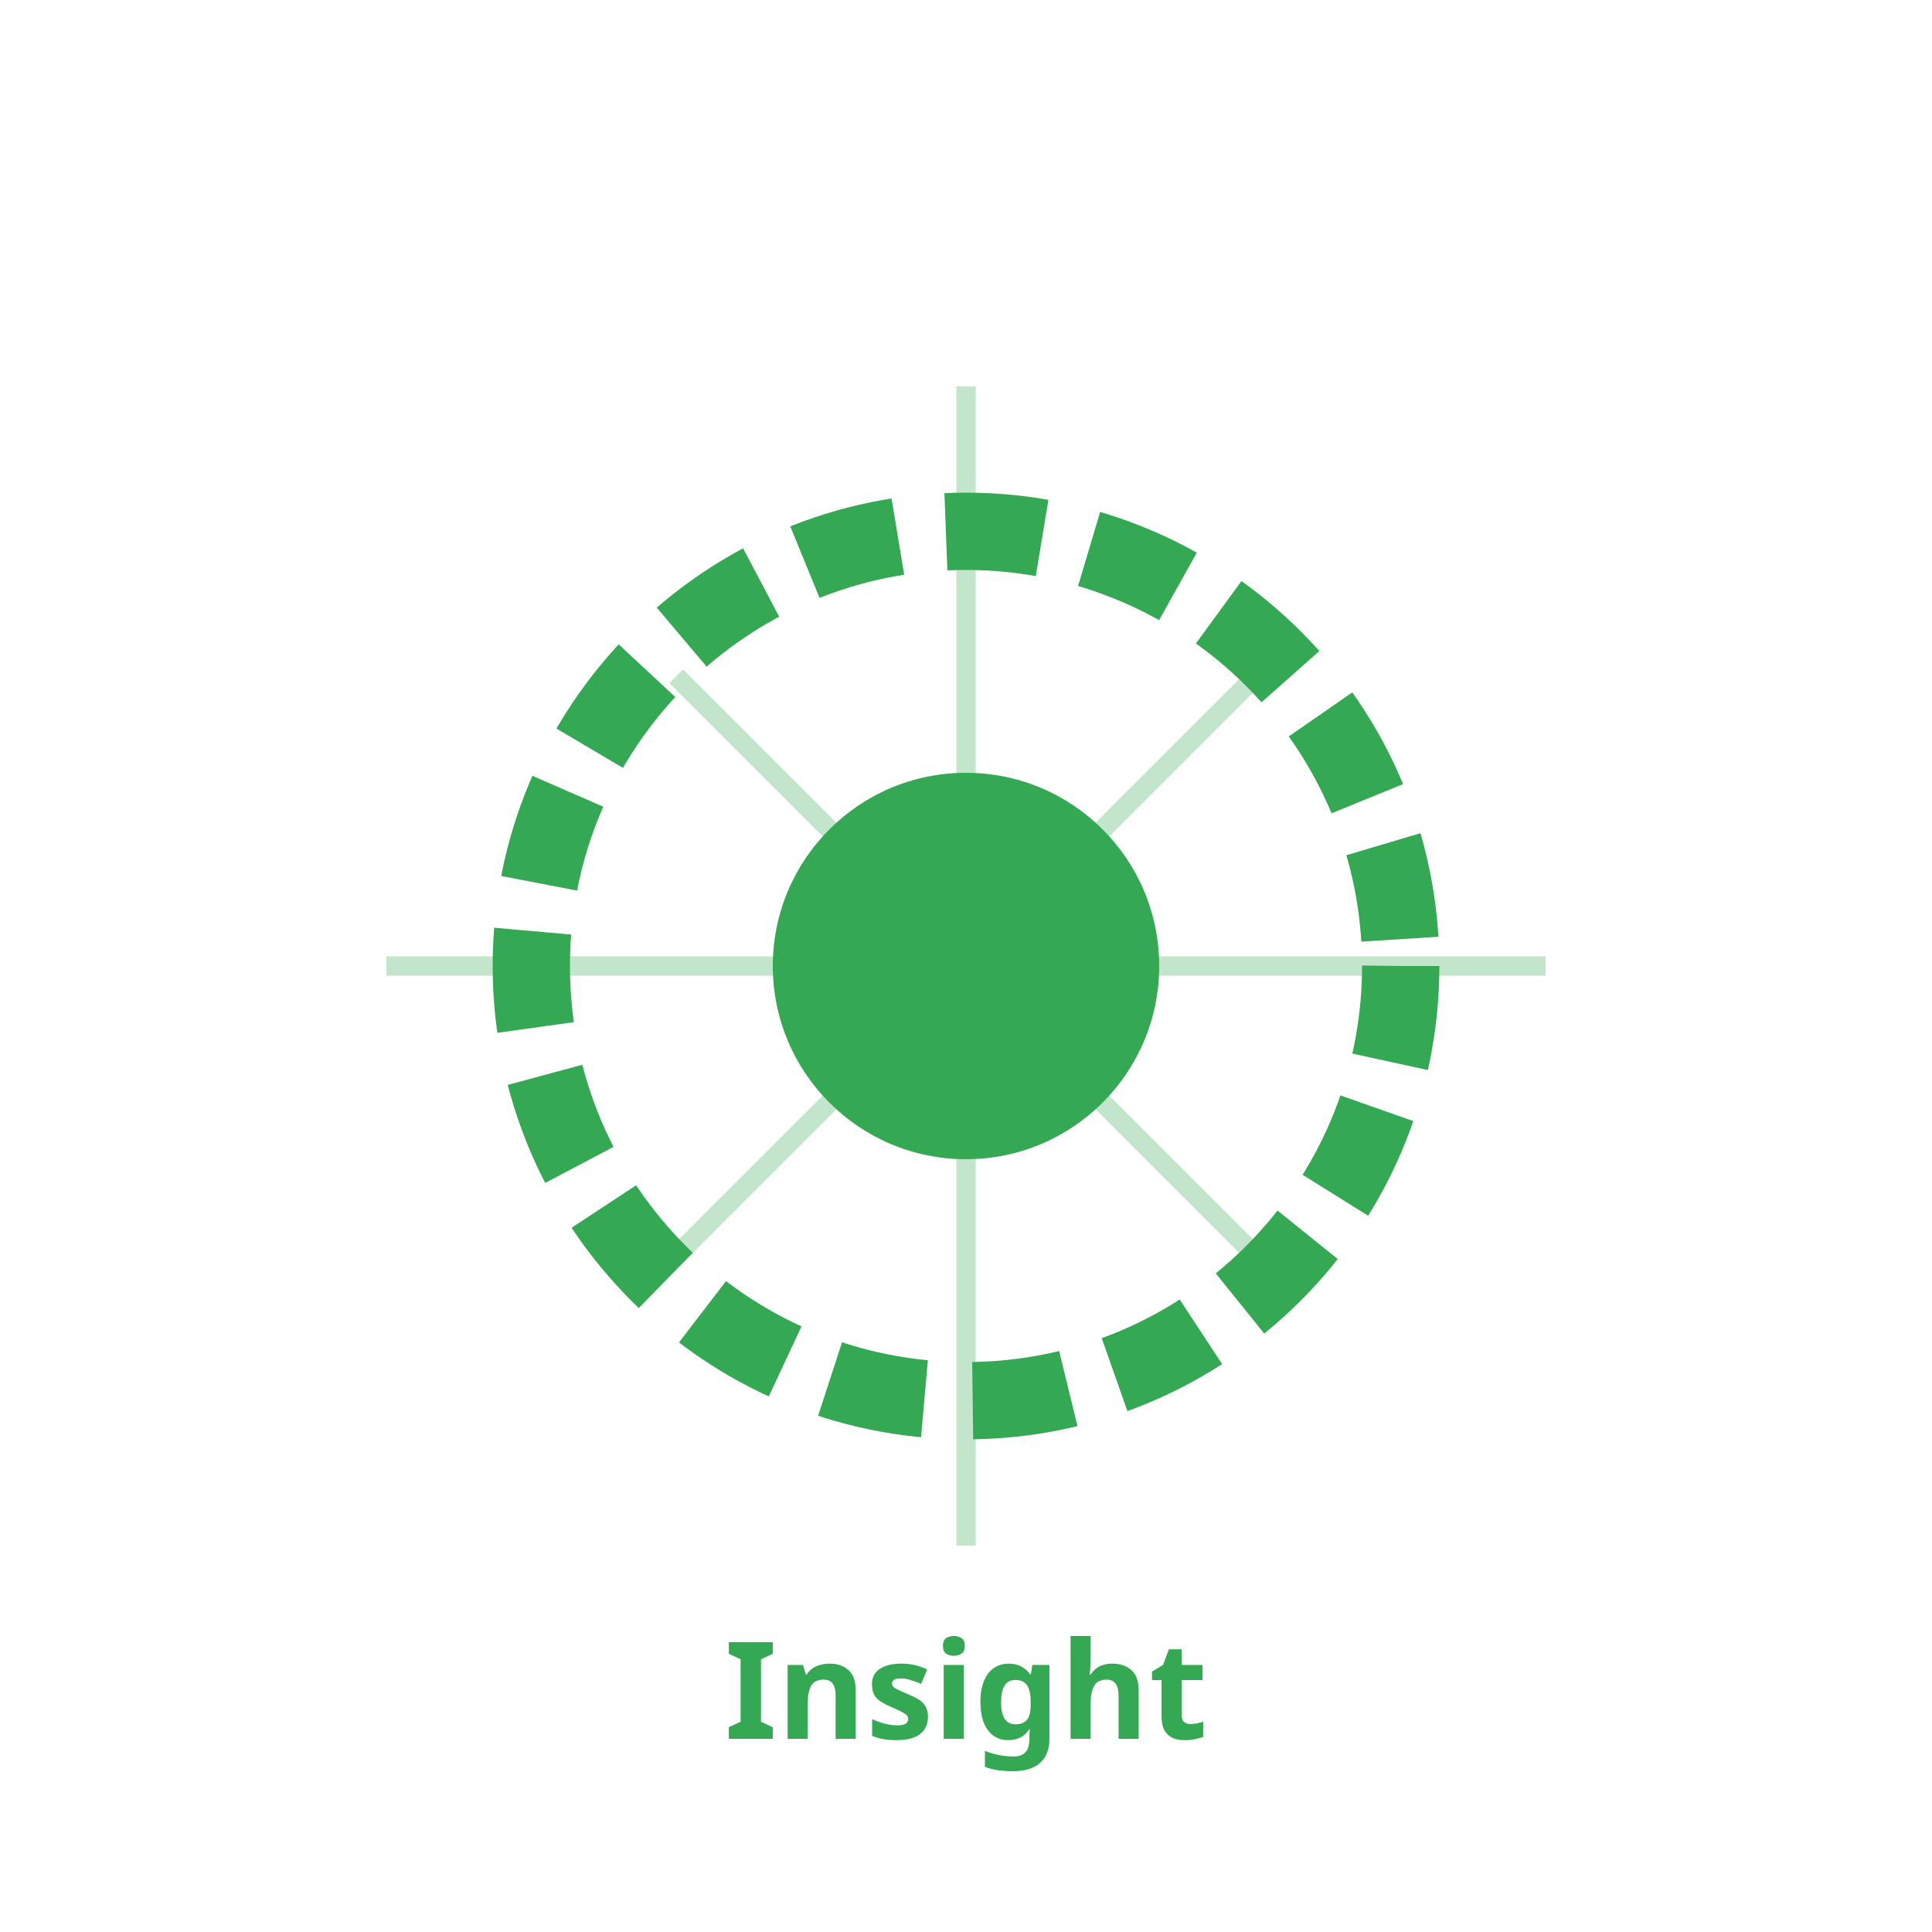
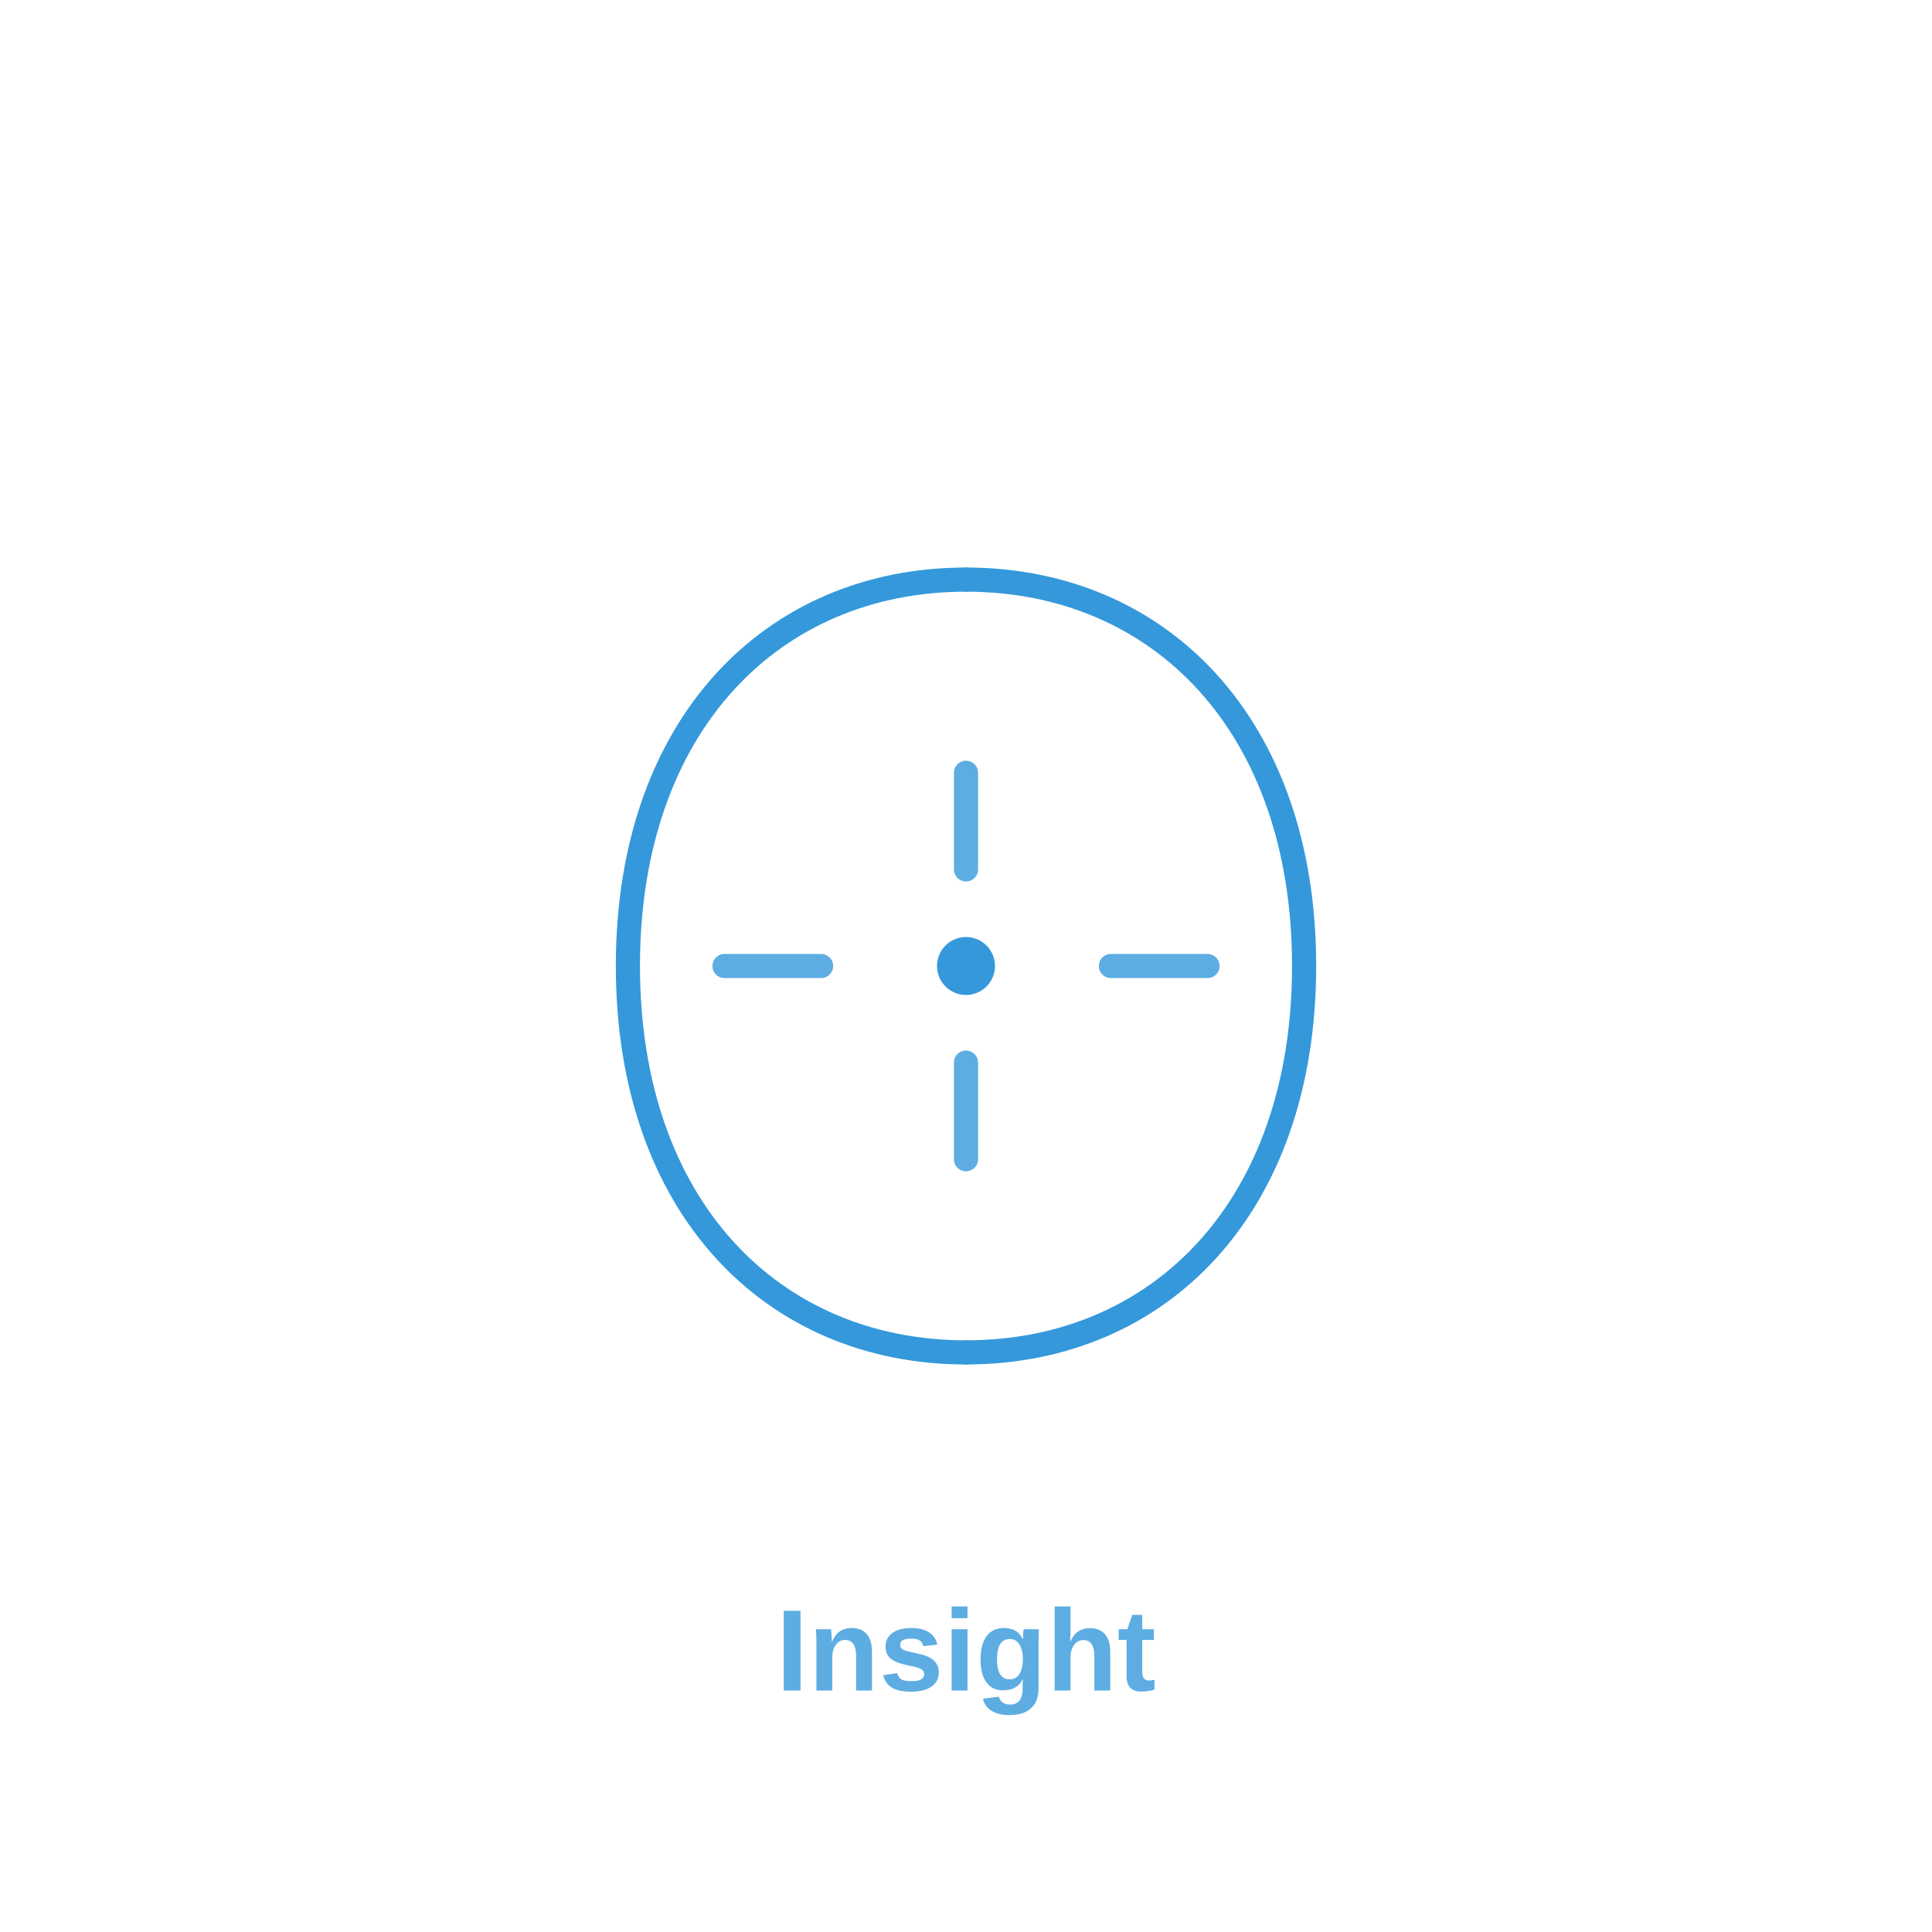
<svg xmlns="http://www.w3.org/2000/svg" id="logo-02" width="200" height="200" viewBox="0 0 200 200">
-   <circle cx="100" cy="100" r="45" fill="none" stroke="#34A853" stroke-width="8" stroke-dasharray="10 5" />
-   <circle cx="100" cy="100" r="20" fill="#34A853" />
-   <path d="M100 40 V160 M40 100 H160" stroke="#34A853" stroke-width="2" opacity="0.3" />
-   <path d="M70 70 L130 130 M130 70 L70 130" stroke="#34A853" stroke-width="2" opacity="0.3" />
-   <text x="100" y="180" font-family="Verdana" font-size="14" text-anchor="middle" font-weight="bold" fill="#34A853">Insight</text>
+   <g fill="none" stroke="#3498DB" stroke-width="2.5" stroke-linecap="round">
+     <path d="M100,60 C80,60 65,75 65,100 C65,125 80,140 100,140" />
+     <path d="M100,60 C120,60 135,75 135,100 C135,125 120,140 100,140" />
+     <circle cx="100" cy="100" r="3" fill="#3498DB" stroke="none" />
+     <path d="M100,90 L100,80 M115,100 L125,100 M100,110 L100,120 M85,100 L75,100" opacity="0.8" />
+   </g>
+   <text x="100" y="175" font-family="Arial, sans-serif" font-size="12" text-anchor="middle" font-weight="600" fill="#3498DB" opacity="0.8">Insight</text>
</svg>
